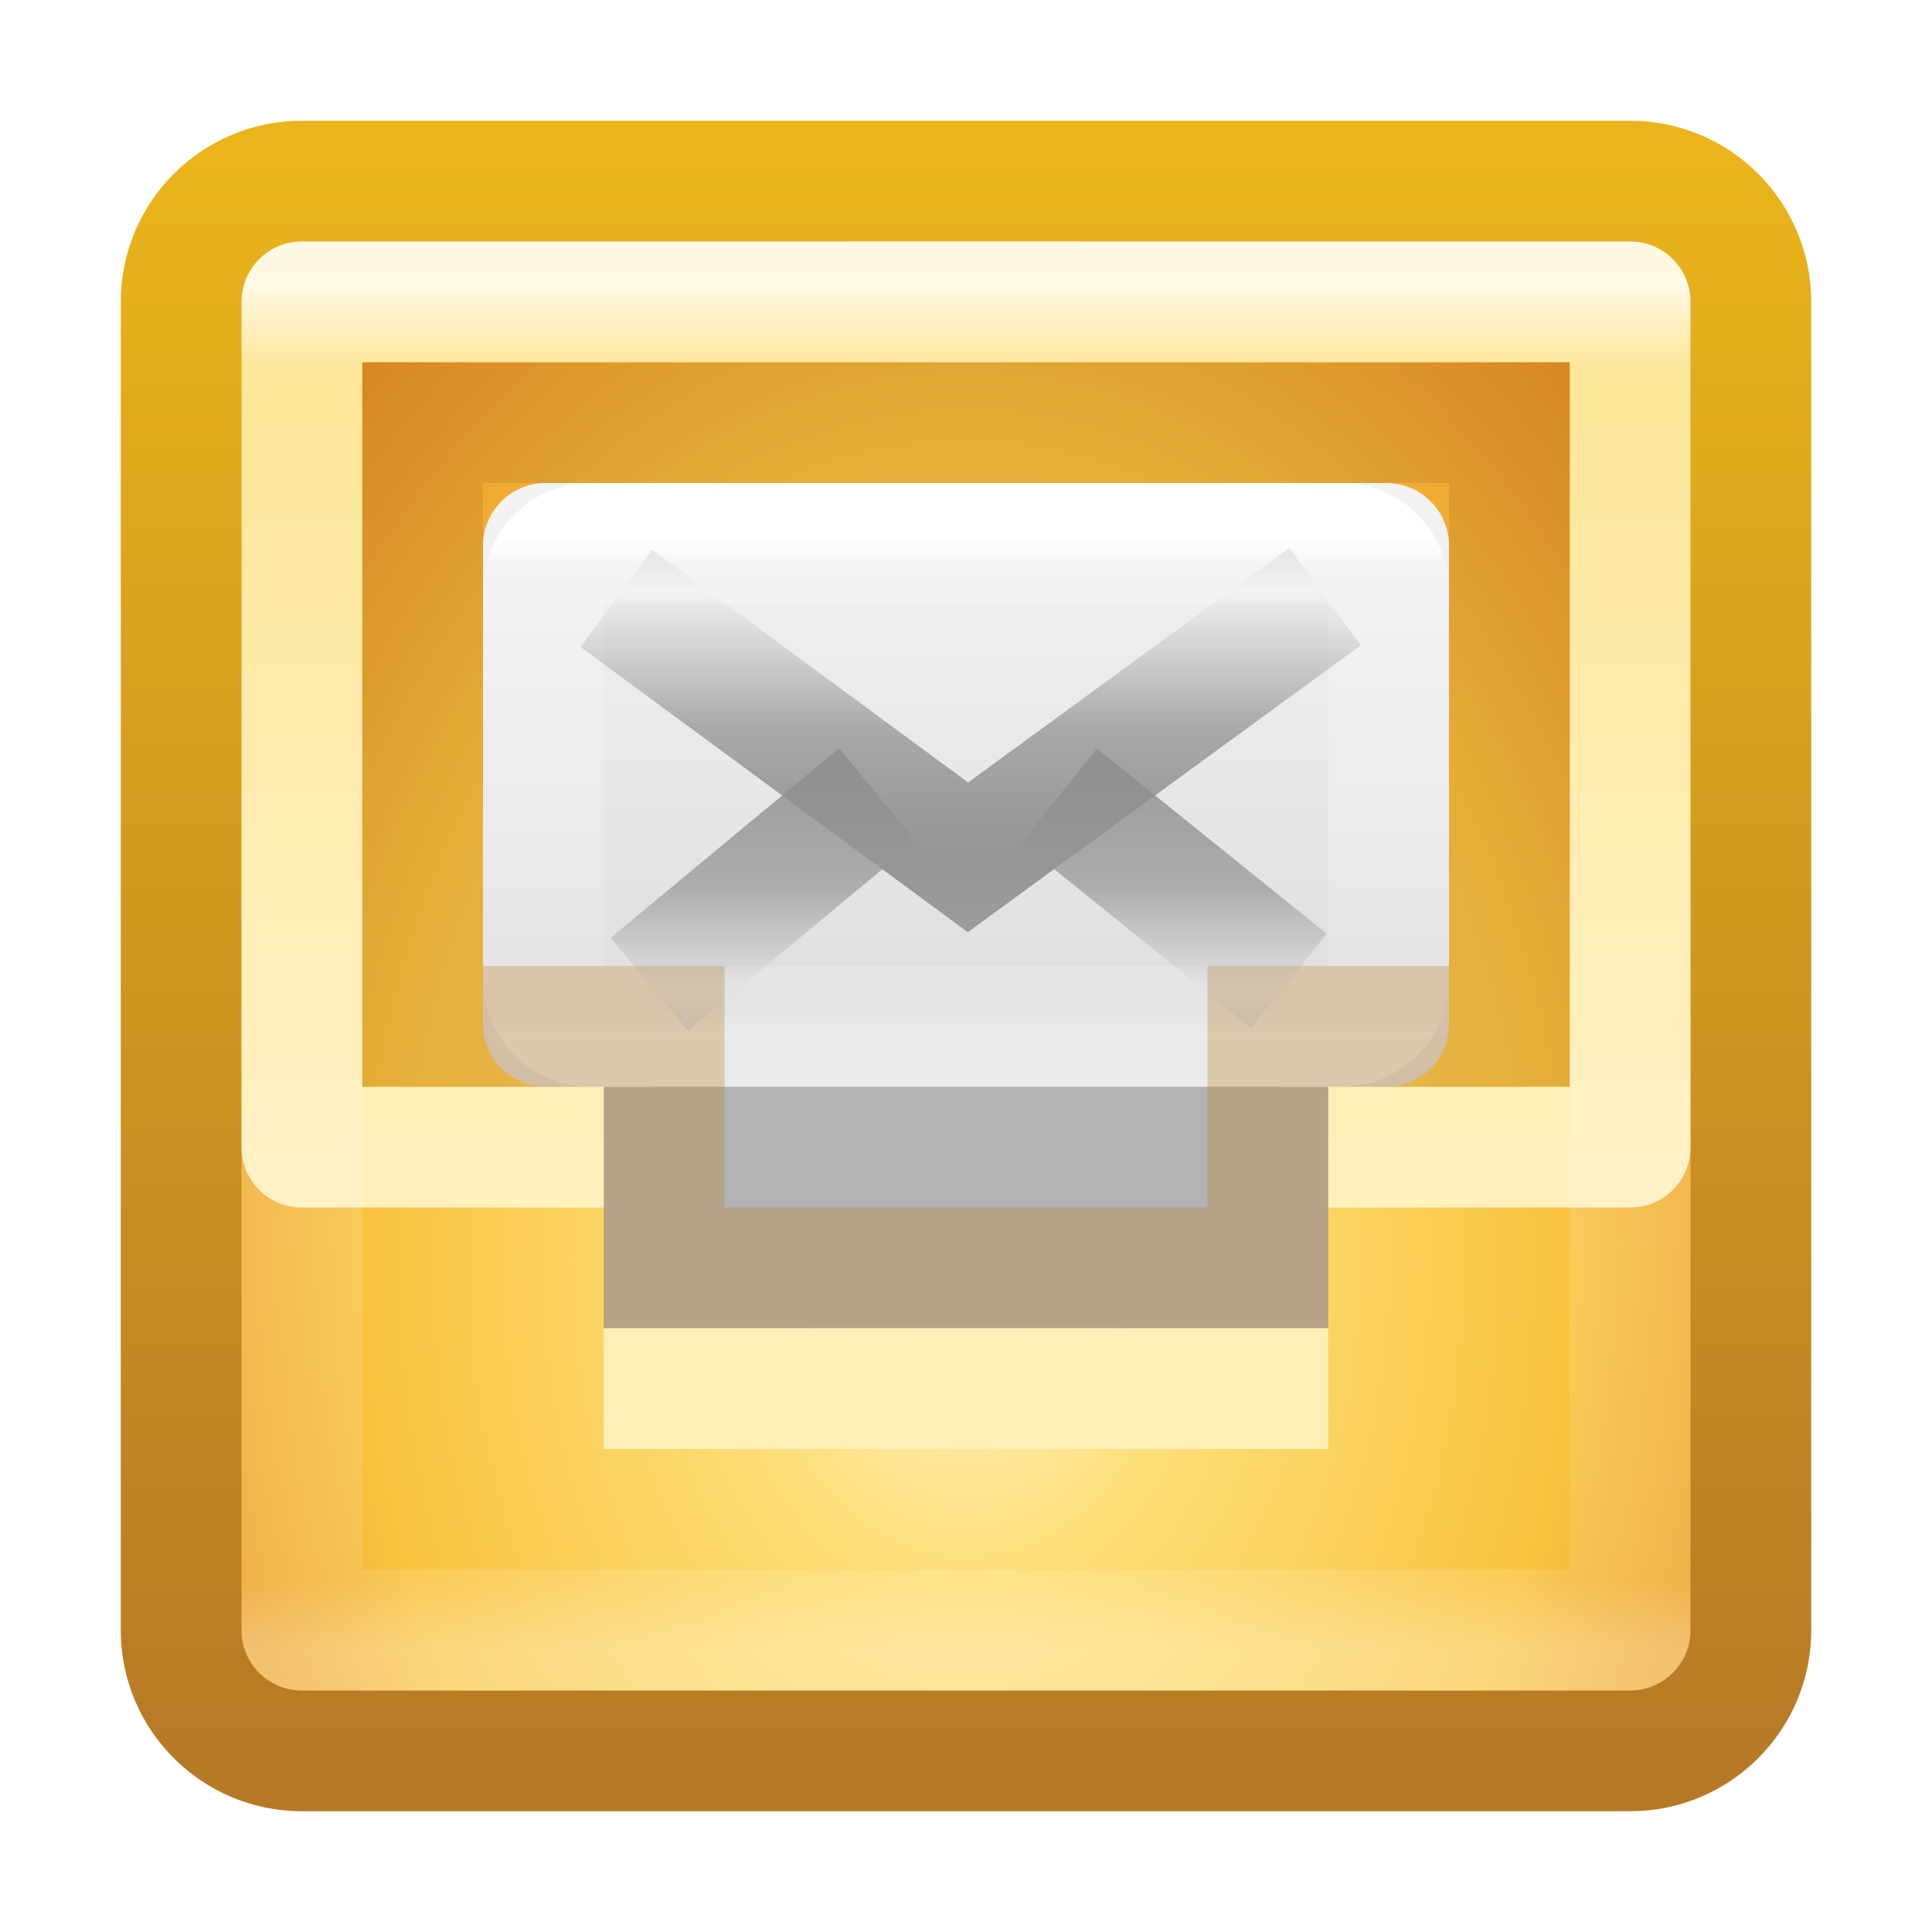
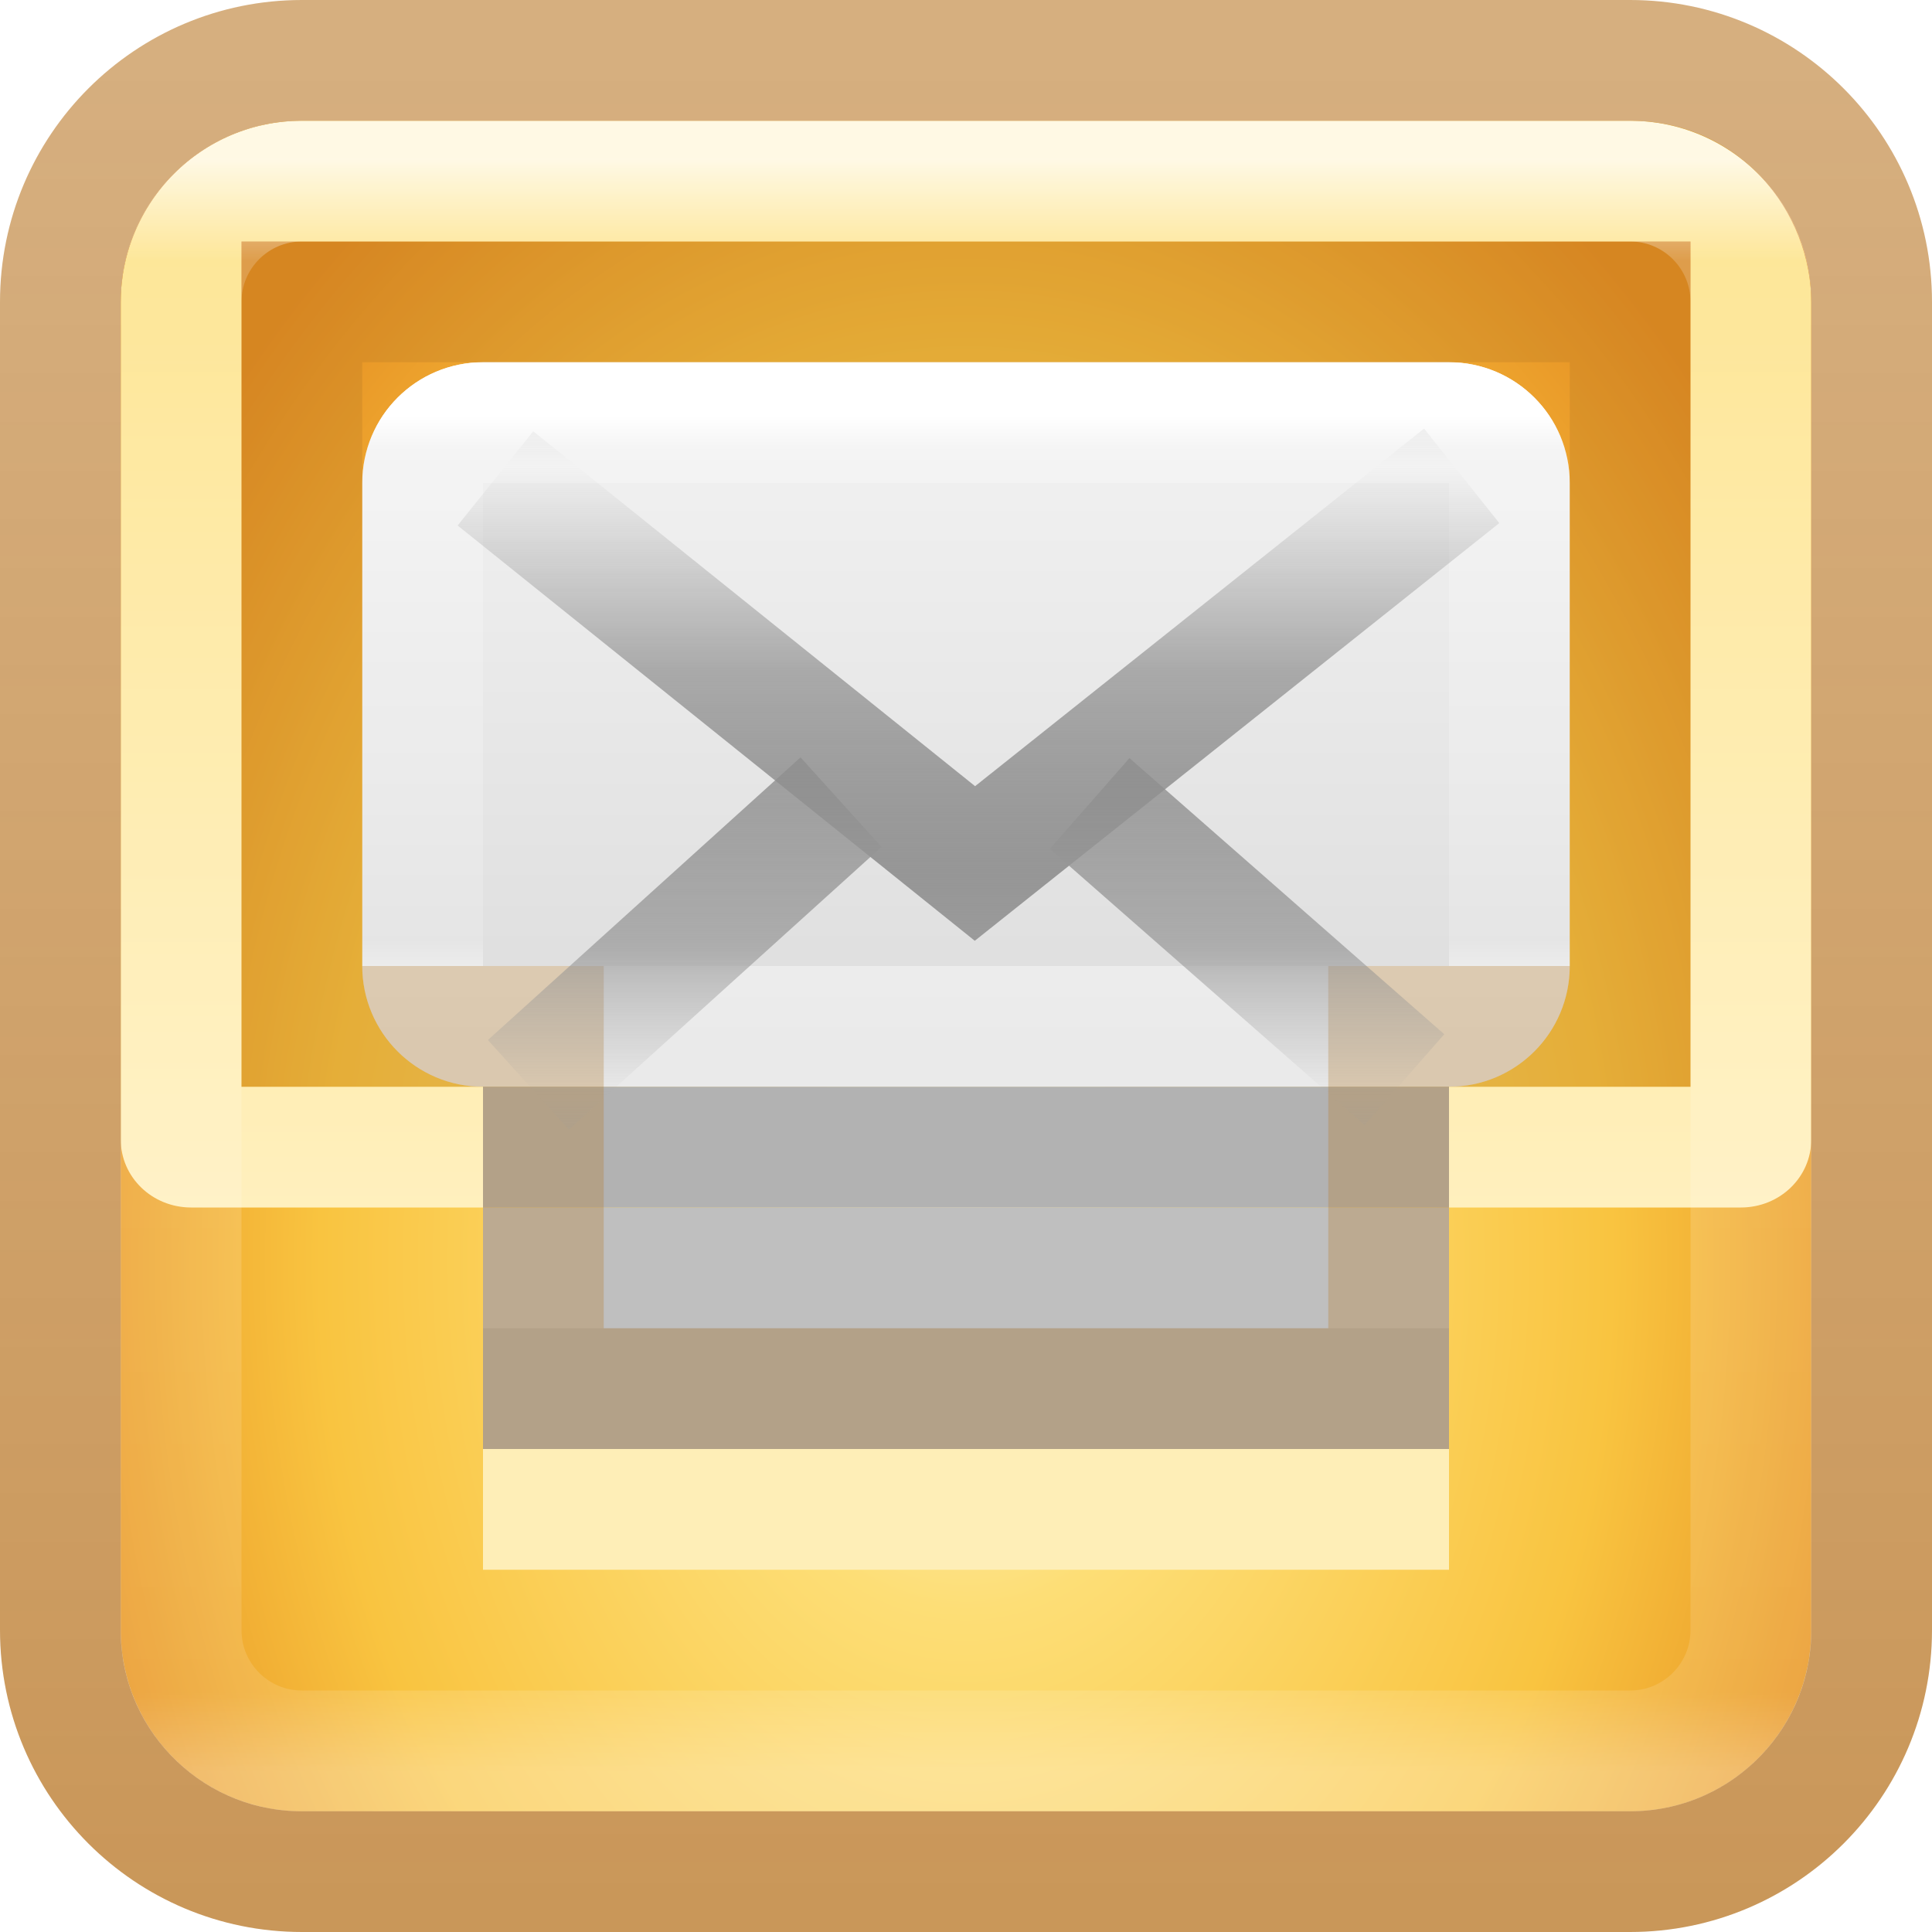
<svg xmlns="http://www.w3.org/2000/svg" xmlns:xlink="http://www.w3.org/1999/xlink" version="1.1" width="16" height="16" id="svg4055">
  <defs id="defs4057">
-     <linearGradient x1="24" y1="5" x2="24" y2="43" id="linearGradient3020" xlink:href="#linearGradient3924-4-8-282" gradientUnits="userSpaceOnUse" gradientTransform="matrix(0.2972973,0,0,0.2972973,0.8648665,0.864868)" />
+     <linearGradient x1="24" y1="5" x2="24" y2="43" id="linearGradient3020" xlink:href="#linearGradient3924-4-8-282" gradientUnits="userSpaceOnUse" gradientTransform="matrix(0.3513514,0,0,0.3513514,-0.4324305,-0.4324287)" />
    <linearGradient id="linearGradient3924-4-8-282">
      <stop id="stop3314" style="stop-color:#ffffff;stop-opacity:1" offset="0" />
      <stop id="stop3316" style="stop-color:#ffffff;stop-opacity:0.235" offset="0.063" />
      <stop id="stop3318" style="stop-color:#ffffff;stop-opacity:0.157" offset="0.951" />
      <stop id="stop3320" style="stop-color:#ffffff;stop-opacity:0.392" offset="1" />
    </linearGradient>
-     <linearGradient x1="25.525" y1="35.429" x2="25.525" y2="15.738" id="linearGradient3237" xlink:href="#linearGradient3866-6" gradientUnits="userSpaceOnUse" gradientTransform="matrix(0.1402761,0,0,0.1150915,4.649853,3.071706)" spreadMethod="reflect" />
+     <linearGradient x1="25.525" y1="35.429" x2="25.525" y2="15.738" id="linearGradient3237" xlink:href="#linearGradient3866-6" gradientUnits="userSpaceOnUse" gradientTransform="matrix(0.1912317,0,0,0.1710792,3.484535,1.162846)" spreadMethod="reflect" />
    <linearGradient id="linearGradient3866-6">
      <stop id="stop3868-7" style="stop-color:#969696;stop-opacity:1" offset="0" />
      <stop id="stop3872-0" style="stop-color:#858585;stop-opacity:0.635" offset="0.5" />
      <stop id="stop3870-0" style="stop-color:#939393;stop-opacity:0" offset="1" />
    </linearGradient>
-     <linearGradient x1="25.525" y1="30.189" x2="25.525" y2="15.738" id="linearGradient3260" xlink:href="#linearGradient3866" gradientUnits="userSpaceOnUse" gradientTransform="matrix(0.1402761,0,0,0.1150915,4.649853,3.071706)" spreadMethod="reflect" />
+     <linearGradient x1="25.525" y1="30.189" x2="25.525" y2="15.738" id="linearGradient3260" xlink:href="#linearGradient3866" gradientUnits="userSpaceOnUse" gradientTransform="matrix(0.1920984,0,0,0.1716983,3.381136,1.406329)" spreadMethod="reflect" />
    <linearGradient id="linearGradient3866">
      <stop id="stop3868" style="stop-color:#a0a0a0;stop-opacity:1" offset="0" />
      <stop id="stop3872" style="stop-color:#8f8f8f;stop-opacity:0.635" offset="0.5" />
      <stop id="stop3870" style="stop-color:#9d9d9d;stop-opacity:0" offset="1" />
    </linearGradient>
-     <linearGradient x1="19.567" y1="38.228" x2="19.567" y2="34.481" id="linearGradient3231-6" xlink:href="#linearGradient4026-8-4" gradientUnits="userSpaceOnUse" gradientTransform="matrix(0.3231783,0,0,0.3884405,0.3626703,16.13726)" />
+     <linearGradient x1="19.567" y1="38.228" x2="19.567" y2="34.481" id="linearGradient3231-6" xlink:href="#linearGradient4026-8-4" gradientUnits="userSpaceOnUse" gradientTransform="matrix(0.4309043,0,0,0.3884405,-2.183106,17.13726)" />
    <linearGradient id="linearGradient4026-8-4">
      <stop id="stop4028-6-4" style="stop-color:#ffeeb6;stop-opacity:1" offset="0" />
      <stop id="stop4030-7-7" style="stop-color:#feeeb7;stop-opacity:1" offset="1" />
    </linearGradient>
-     <linearGradient x1="15" y1="32" x2="15" y2="6" id="linearGradient3903" xlink:href="#linearGradient3909-3-9-6-6" gradientUnits="userSpaceOnUse" gradientTransform="matrix(0.3284211,0,0,0.3224477,0.1178945,-0.174686)" />
+     <linearGradient x1="15" y1="32" x2="15" y2="6" id="linearGradient3903" xlink:href="#linearGradient3909-3-9-6-6" gradientUnits="userSpaceOnUse" gradientTransform="matrix(0.3831579,0,0,0.3627537,-1.19579,-1.446522)" />
    <linearGradient id="linearGradient3909-3-9-6-6">
      <stop id="stop3911-8-7-9-5" style="stop-color:#fff0bf;stop-opacity:1" offset="0" />
      <stop id="stop3913-4-2-5-8" style="stop-color:#fdde76;stop-opacity:1" offset="1" />
    </linearGradient>
-     <linearGradient x1="24" y1="5" x2="24" y2="43" id="linearGradient3245" xlink:href="#linearGradient3924-803-0" gradientUnits="userSpaceOnUse" gradientTransform="matrix(0.1891892,0,0,0.1081081,3.45946,3.905407)" />
+     <linearGradient x1="24" y1="5" x2="24" y2="38.807" id="linearGradient3245" xlink:href="#linearGradient3924-803-0" gradientUnits="userSpaceOnUse" gradientTransform="matrix(0.2432432,0,0,0.1351352,2.162163,2.756759)" />
    <linearGradient id="linearGradient3924-803-0">
      <stop id="stop3252-06" style="stop-color:#ffffff;stop-opacity:1" offset="0" />
      <stop id="stop3254-1" style="stop-color:#ffffff;stop-opacity:0.235" offset="0.063" />
      <stop id="stop3256-0" style="stop-color:#ffffff;stop-opacity:0.157" offset="0.951" />
      <stop id="stop3258-2" style="stop-color:#ffffff;stop-opacity:0.392" offset="1" />
    </linearGradient>
-     <linearGradient x1="20.053" y1="10.637" x2="20.053" y2="45.244" id="linearGradient3263" xlink:href="#linearGradient3600" gradientUnits="userSpaceOnUse" gradientTransform="matrix(0.1777778,0,0,0.1515151,3.733333,2.257578)" />
+     <linearGradient x1="20.053" y1="10.637" x2="20.053" y2="45.244" id="linearGradient3263" xlink:href="#linearGradient3600" gradientUnits="userSpaceOnUse" gradientTransform="matrix(0.2222223,0,0,0.1818182,2.666666,0.9090936)" />
    <linearGradient id="linearGradient3600">
      <stop id="stop3602" style="stop-color:#f4f4f4;stop-opacity:1" offset="0" />
      <stop id="stop3604" style="stop-color:#dbdbdb;stop-opacity:1" offset="1" />
    </linearGradient>
    <linearGradient id="linearGradient3846-2">
      <stop id="stop3848-3" style="stop-color:#fff3cb;stop-opacity:1" offset="0" />
      <stop id="stop3850-6" style="stop-color:#fdde76;stop-opacity:1" offset="0.262" />
      <stop id="stop3852-8" style="stop-color:#f9c440;stop-opacity:1" offset="0.661" />
      <stop id="stop3854-1" style="stop-color:#e48b20;stop-opacity:1" offset="1" />
    </linearGradient>
-     <linearGradient id="linearGradient3856-5">
-       <stop id="stop3858-3" style="stop-color:#b67926;stop-opacity:1" offset="0" />
-       <stop id="stop3860-4" style="stop-color:#eab41a;stop-opacity:1" offset="1" />
+     <radialGradient cx="19.367" cy="8.45" r="20" fx="19.367" fy="8.45" id="radialGradient4051" xlink:href="#linearGradient3846-2" gradientUnits="userSpaceOnUse" gradientTransform="matrix(1.3687458e-8,0.5513694,-0.404289,0,11.41618,-0.2317125)" />
+     <linearGradient x1="24" y1="44" x2="24" y2="3.899" id="linearGradient4053-3" xlink:href="#linearGradient3856-5-6" gradientUnits="userSpaceOnUse" gradientTransform="matrix(0.3846151,0,0,0.3846151,-1.230771,-1.230761)" />
+     <linearGradient id="linearGradient3856-5-6">
+       <stop id="stop3858-3-7" style="stop-color:#ad5f00;stop-opacity:0.65;" offset="0" />
+       <stop id="stop3860-4-5" style="stop-color:#ad5f00;stop-opacity:0.5;" offset="1" />
    </linearGradient>
-     <radialGradient cx="19.74" cy="8.45" r="20" fx="19.74" fy="8.45" id="radialGradient4051" xlink:href="#linearGradient3846-2" gradientUnits="userSpaceOnUse" gradientTransform="matrix(1.2709783e-8,0.5119859,-0.3754112,0,11.17217,0.356267)" />
-     <linearGradient x1="24" y1="44" x2="24" y2="3.899" id="linearGradient4053" xlink:href="#linearGradient3856-5" gradientUnits="userSpaceOnUse" gradientTransform="matrix(0.333333,0,0,0.333333,-1e-6,8e-6)" />
  </defs>
-   <g id="layer1">
-     <rect width="13" height="13" rx="1" ry="1" x="1.5" y="1.5" id="rect5505-21" style="color:#000000;fill:url(#radialGradient4051);fill-opacity:1;fill-rule:nonzero;stroke:url(#linearGradient4053);stroke-width:1;stroke-linecap:round;stroke-linejoin:round;stroke-miterlimit:4;stroke-opacity:1;stroke-dasharray:none;stroke-dashoffset:0;marker:none;visibility:visible;display:inline;overflow:visible;enable-background:accumulate" />
-     <path d="m 5,11 6,0 0,-2 -6,0 z" id="rect4813" style="color:#000000;fill:#b3b3b3;fill-opacity:1;fill-rule:nonzero;stroke:none;stroke-width:1;marker:none;visibility:visible;display:inline;overflow:visible;enable-background:accumulate" />
-     <rect width="8" height="5" rx="1.467" ry="1.467" x="4" y="4" id="rect2396-9-0" style="fill:#8f8f8f;fill-opacity:1;fill-rule:evenodd;stroke:none;stroke-width:1;marker:none;visibility:visible;display:inline;overflow:visible;enable-background:accumulate" />
-     <rect width="8" height="5" rx="0.52" ry="0.52" x="4" y="4" id="rect2396-9" style="fill:url(#linearGradient3263);fill-opacity:1;fill-rule:evenodd;stroke:none;stroke-width:1;marker:none;visibility:visible;display:inline;overflow:visible;enable-background:accumulate" />
-     <rect width="7" height="4" rx="0.39" ry="0.39" x="4.5" y="4.5" id="rect6741-1-5" style="fill:none;stroke:url(#linearGradient3245);stroke-width:1;stroke-linecap:round;stroke-linejoin:round;stroke-miterlimit:4;stroke-opacity:1;stroke-dasharray:none;stroke-dashoffset:0" />
-     <path d="M 2.5,2 C 2.223,2 2,2.223 2,2.5 l 0,7 C 2,9.777 2.223,10 2.5,10 L 5,10 5,9 3,9 3,3 l 10,0 0,6 -2,0 0,1 2.5,0 C 13.777,10 14,9.777 14,9.5 l 0,-7 C 14,2.223 13.777,2 13.5,2 l -11,0 z" id="rect3089" style="color:#000000;fill:url(#linearGradient3903);fill-opacity:1;fill-rule:nonzero;stroke:none;stroke-width:1;marker:none;visibility:visible;display:inline;overflow:visible;enable-background:accumulate" />
-     <path d="m 3.5,3.5 0,5 2,0 0,2 5,0 0,-2 2,0 0,-5 z" id="rect3906" style="opacity:0.3;color:#000000;fill:none;stroke:#b67926;stroke-width:1;stroke-linecap:butt;stroke-linejoin:miter;stroke-miterlimit:4;stroke-opacity:1;stroke-dasharray:none;stroke-dashoffset:0;marker:none;visibility:visible;display:inline;overflow:visible;enable-background:accumulate" />
-     <rect width="6" height="1" x="5" y="11" id="rect3930" style="color:#000000;fill:url(#linearGradient3231-6);fill-opacity:1;fill-rule:nonzero;stroke:none;stroke-width:1;marker:none;visibility:visible;display:inline;overflow:visible;enable-background:accumulate" />
-     <path d="M 7.267,6.582 5.377,8.151 z m 1.504,0.007 1.903,1.533 z" id="path3341-2" style="fill:none;stroke:url(#linearGradient3260);stroke-width:1;stroke-linecap:butt;stroke-linejoin:miter;stroke-miterlimit:4;stroke-opacity:1;stroke-dasharray:none;stroke-dashoffset:0;marker:none;visibility:visible;display:inline;overflow:visible;enable-background:accumulate" />
-     <path d="M 5.104,4.955 8.016,7.1 10.973,4.941" id="path3341-2-2" style="fill:none;stroke:url(#linearGradient3237);stroke-width:1;stroke-linecap:butt;stroke-linejoin:miter;stroke-miterlimit:4;stroke-opacity:1;stroke-dasharray:none;stroke-dashoffset:0;marker:none;visibility:visible;display:inline;overflow:visible;enable-background:accumulate" />
-     <rect width="11" height="11" x="2.5" y="2.5" id="rect6741-0-3" style="opacity:0.8;fill:none;stroke:url(#linearGradient3020);stroke-width:1;stroke-linecap:round;stroke-linejoin:round;stroke-miterlimit:4;stroke-opacity:1;stroke-dasharray:none;stroke-dashoffset:0" />
-   </g>
+   <rect width="14" height="14" rx="1.5" ry="1.5" x="1" y="1" id="rect5505-21" style="color:#000000;display:inline;overflow:visible;visibility:visible;fill:url(#radialGradient4051);fill-opacity:1;fill-rule:nonzero;stroke:none;stroke-width:1;stroke-linecap:round;stroke-linejoin:round;stroke-miterlimit:4;stroke-dasharray:none;stroke-dashoffset:0;stroke-opacity:1;marker:none;enable-background:accumulate" />
+   <path d="M 4,12 H 12 V 10 H 4 Z" id="rect4813" style="color:#000000;display:inline;overflow:visible;visibility:visible;fill:#bfbfbf;fill-opacity:1;fill-rule:nonzero;stroke:none;stroke-width:1;marker:none;enable-background:accumulate;stroke-dasharray:none" />
+   <rect width="10" height="6" rx="1" ry="1" x="3" y="3" id="rect2396-9" style="display:inline;overflow:visible;visibility:visible;fill:url(#linearGradient3263);fill-opacity:1;fill-rule:evenodd;stroke:none;stroke-width:1;marker:none;enable-background:accumulate" />
+   <rect width="9" height="5" rx="0.5" ry="0.5" x="3.5" y="3.5" id="rect6741-1-5" style="fill:none;stroke:url(#linearGradient3245);stroke-width:1;stroke-linecap:round;stroke-linejoin:round;stroke-miterlimit:4;stroke-dasharray:none;stroke-dashoffset:0;stroke-opacity:1" />
+   <path d="M 2.5,1 C 1.664,1 1,1.686 1,2.5 V 9.437 C 1,9.749 1.26,10 1.583,10 H 4 V 9 H 2 V 2 h 12 v 7 h -2 v 1 h 2.417 C 14.74,10 15,9.749 15,9.437 V 2.5 C 15,1.771 14.42,1 13.5,1 Z" id="rect3089" style="color:#000000;display:inline;overflow:visible;visibility:visible;fill:url(#linearGradient3903);fill-opacity:1;fill-rule:nonzero;stroke:none;stroke-width:1;marker:none;enable-background:accumulate" />
+   <path d="m 4,10 h 8 V 9 H 4 Z" id="path53811" style="color:#000000;display:inline;overflow:visible;visibility:visible;fill:#b2b2b2;fill-opacity:1;fill-rule:nonzero;stroke:none;stroke-width:1;marker:none;enable-background:accumulate" />
+   <path d="M 4,12 H 12 V 11 H 4 Z" id="path68557" style="color:#000000;display:inline;overflow:visible;visibility:visible;fill:#b2b2b2;fill-opacity:1;fill-rule:nonzero;stroke:none;stroke-width:1;stroke-dasharray:none;marker:none;enable-background:accumulate" />
+   <path d="M 2.5,2.5 V 8.5 H 4.5 v 3 h 7 v -3 h 2 V 2.5 Z" id="rect3906" style="color:#000000;display:inline;overflow:visible;visibility:visible;opacity:0.3;fill:none;stroke:#b67926;stroke-width:1;stroke-linecap:butt;stroke-linejoin:miter;stroke-miterlimit:4;stroke-dasharray:none;stroke-dashoffset:0;stroke-opacity:1;marker:none;enable-background:accumulate" />
+   <rect width="8" height="1" x="4" y="12" id="rect3930" style="color:#000000;display:inline;overflow:visible;visibility:visible;fill:url(#linearGradient3231-6);fill-opacity:1;fill-rule:nonzero;stroke:none;stroke-width:1;marker:none;enable-background:accumulate" />
+   <path d="M 6.965,6.643 4.376,8.984 Z m 2.059,0.011 2.607,2.287 z" id="path3341-2" style="display:inline;overflow:visible;visibility:visible;fill:none;stroke:url(#linearGradient3260);stroke-width:1;stroke-linecap:butt;stroke-linejoin:miter;stroke-miterlimit:4;stroke-dasharray:none;stroke-dashoffset:0;stroke-opacity:1;marker:none;enable-background:accumulate" />
+   <path d="M 4.103,3.962 8.074,7.151 12.105,3.941" id="path3341-2-2" style="display:inline;overflow:visible;visibility:visible;fill:none;stroke:url(#linearGradient3237);stroke-width:1;stroke-linecap:butt;stroke-linejoin:miter;stroke-miterlimit:4;stroke-dasharray:none;stroke-dashoffset:0;stroke-opacity:1;marker:none;enable-background:accumulate" />
+   <rect width="13" height="13" x="1.5" y="1.5" id="rect6741-0-3" style="opacity:0.8;fill:none;stroke:url(#linearGradient3020);stroke-width:1;stroke-linecap:round;stroke-linejoin:round;stroke-miterlimit:4;stroke-dasharray:none;stroke-dashoffset:0;stroke-opacity:1" rx="1" ry="1" />
+   <rect width="15" height="15" rx="2" ry="2" x="0.5" y="0.5" id="rect30555" style="color:#000000;display:inline;overflow:visible;visibility:visible;fill:none;fill-opacity:1;fill-rule:nonzero;stroke:url(#linearGradient4053-3);stroke-width:1;stroke-linecap:round;stroke-linejoin:round;stroke-miterlimit:4;stroke-dasharray:none;stroke-dashoffset:0;stroke-opacity:1;marker:none;enable-background:accumulate" />
</svg>
